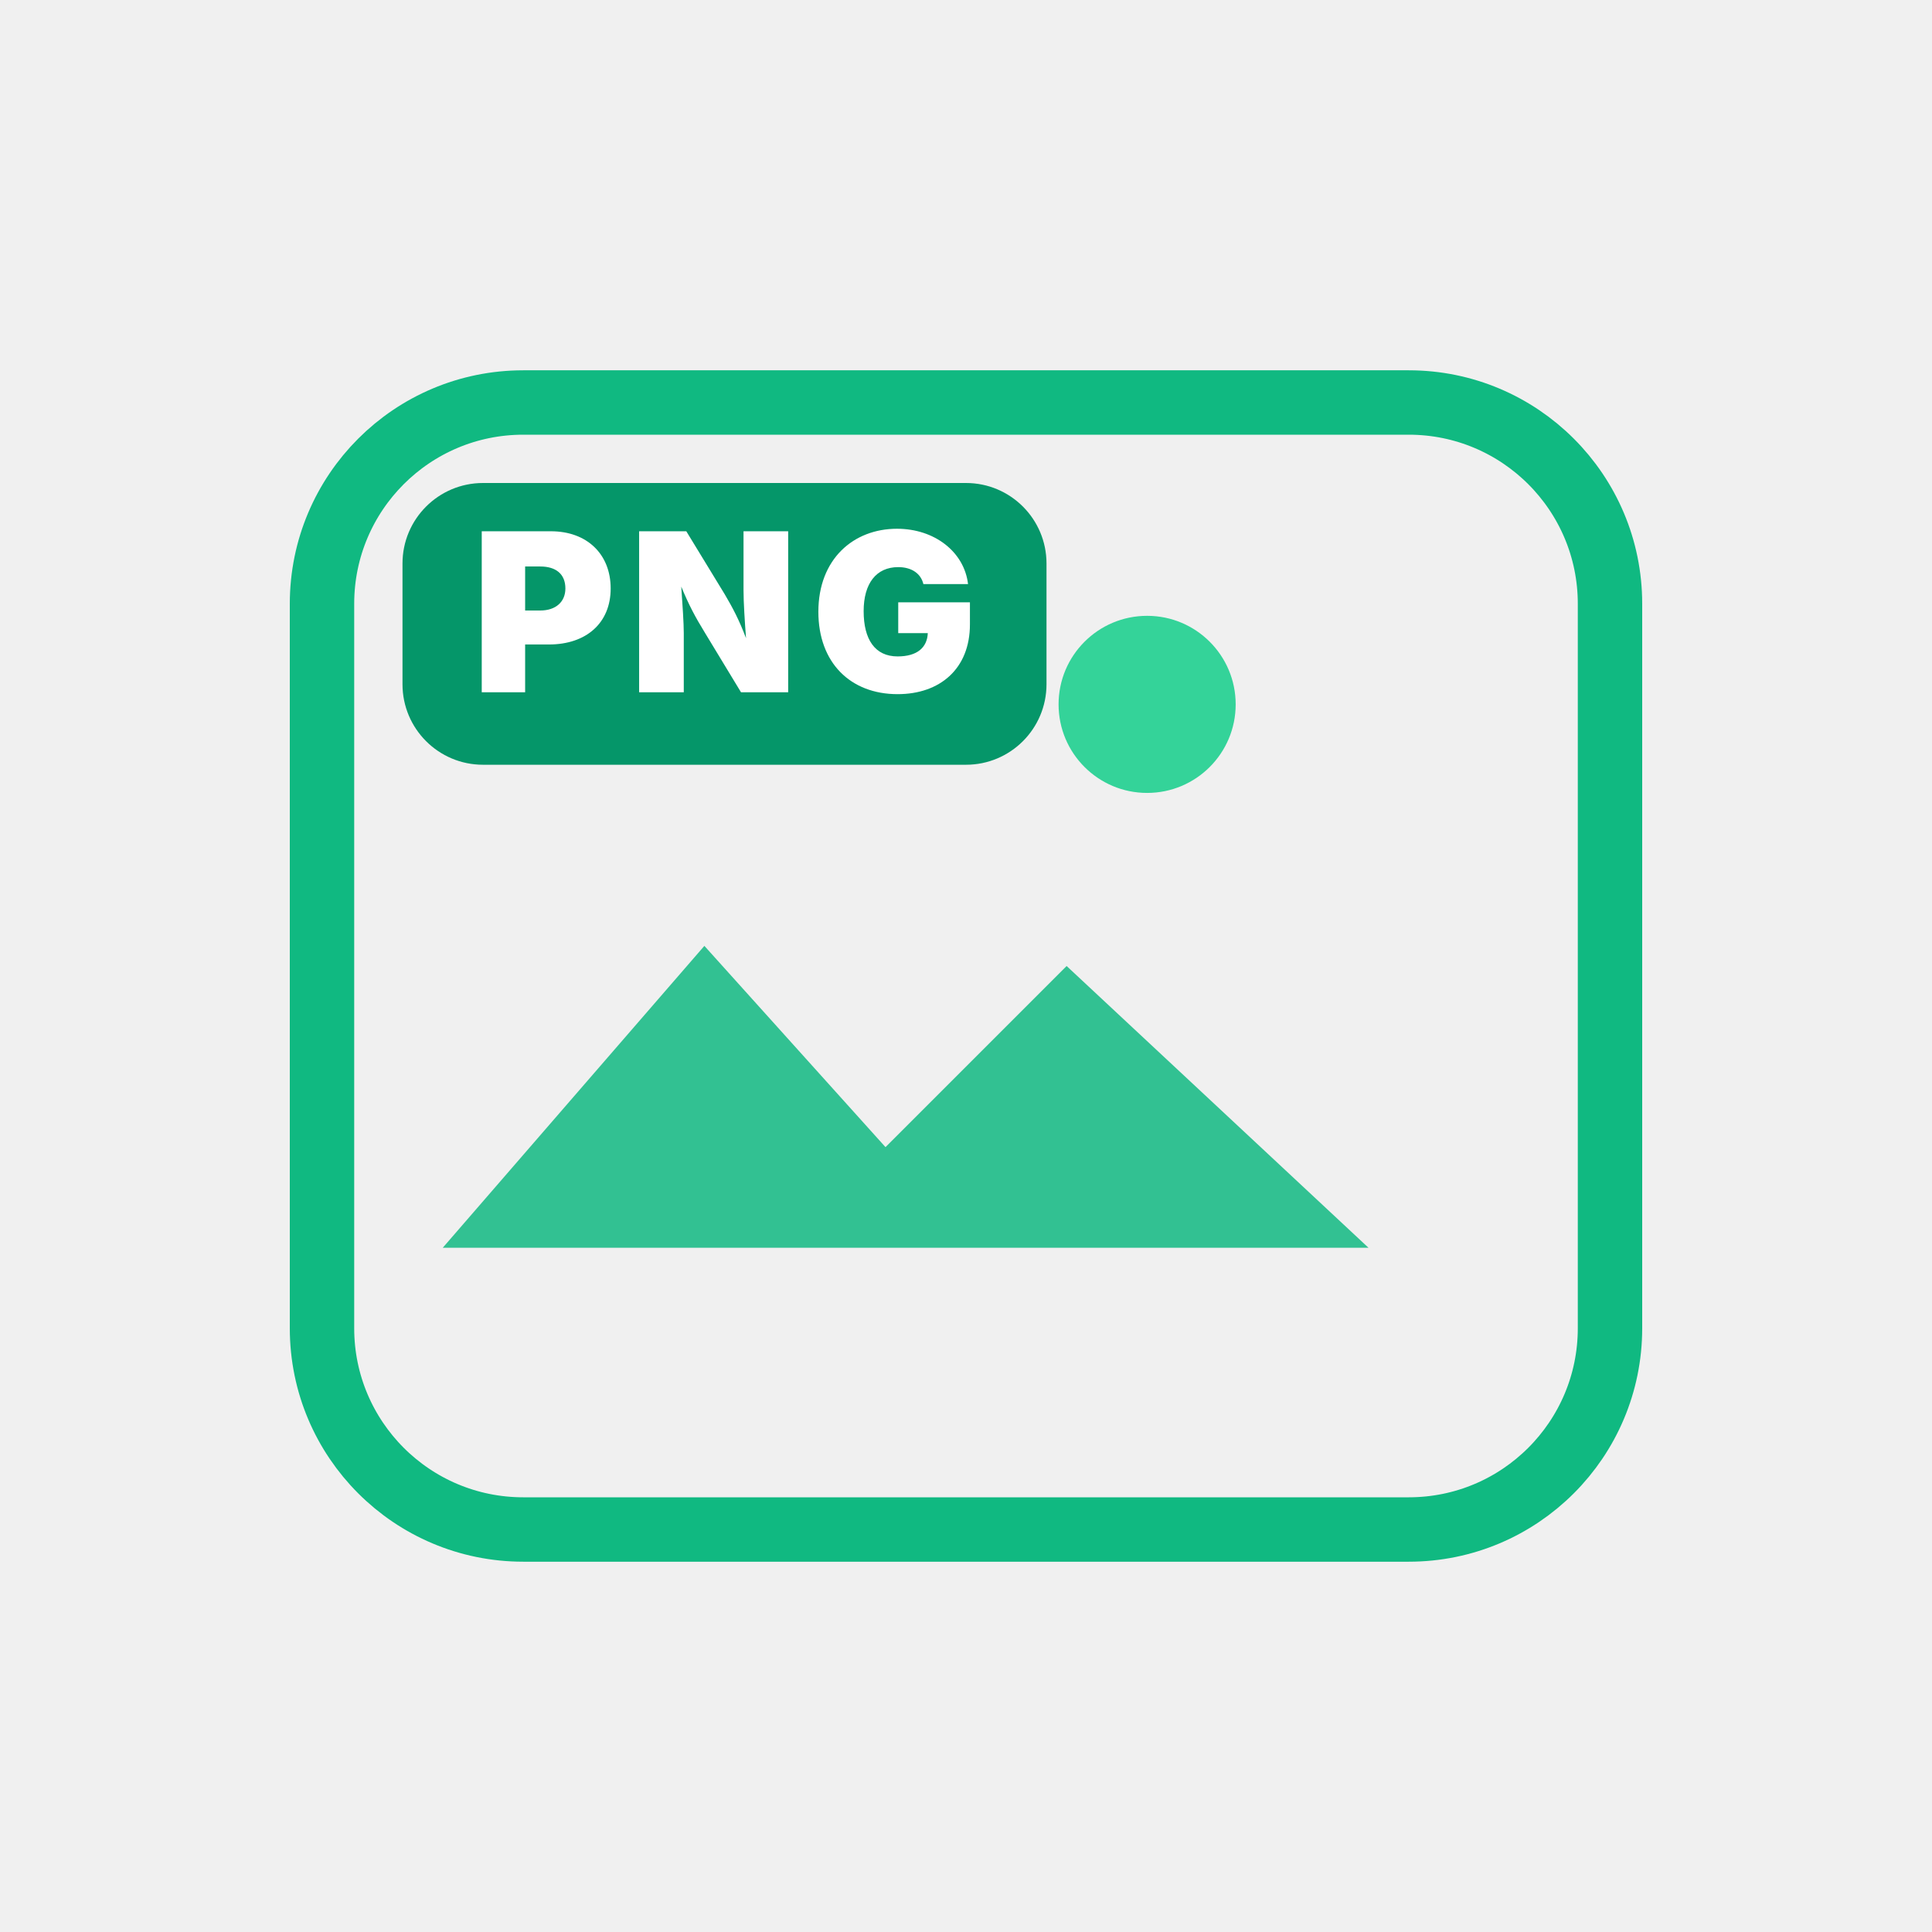
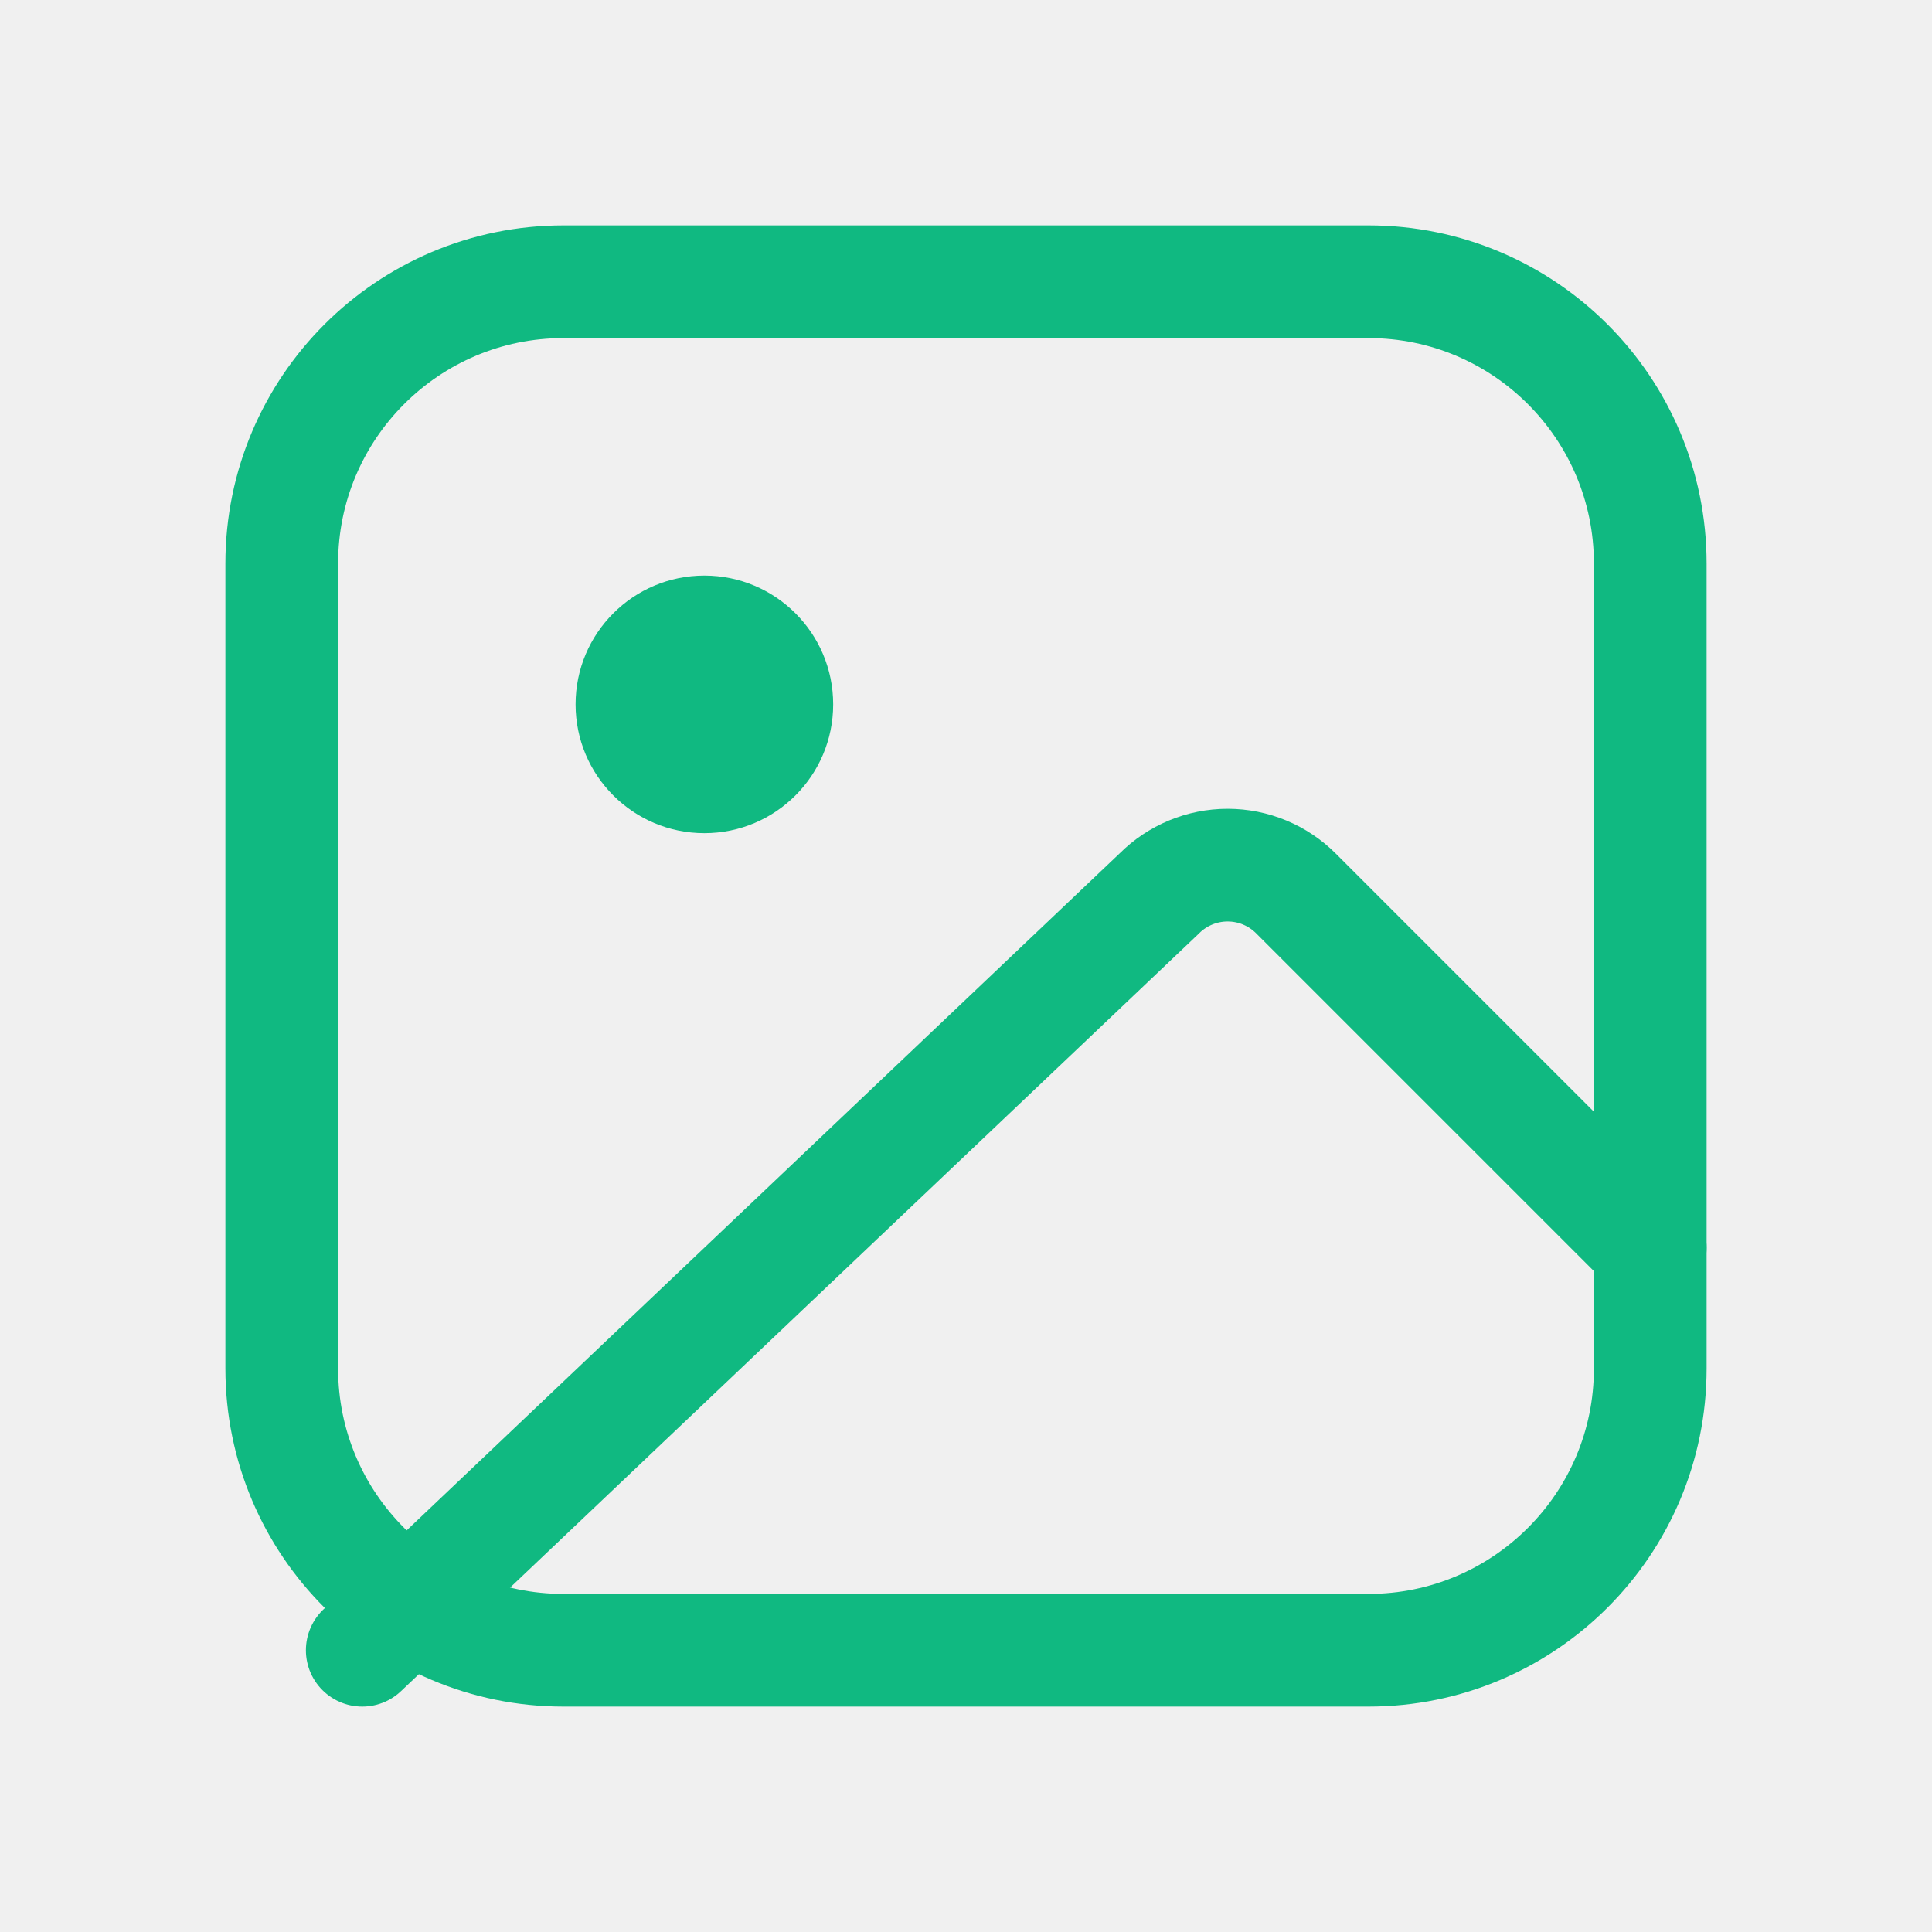
<svg xmlns="http://www.w3.org/2000/svg" viewBox="0 0 48 48" fill="none">
-   <rect x="8" y="10" width="32" height="28" rx="5" fill="none" stroke="#10b981" stroke-width="1.6" />
-   <circle cx="28.5" cy="17.5" r="2.2" fill="#34d399" />
-   <path d="M11 31l6.5-7.5 4.5 5 4.5-4.5 7.5 7H11z" fill="#10b981" opacity="0.85" />
-   <rect x="10" y="12" width="16" height="7" rx="2" fill="#059669" />
-   <text x="18.0" y="17.2" text-anchor="middle" font-family="system-ui, -apple-system, sans-serif" font-weight="900" font-size="5.5" fill="#ffffff" letter-spacing="0.3">PNG</text>
+   <rect x="7" y="7" width="34" height="34" rx="7" stroke="#10b981" stroke-width="2.8" stroke-linecap="round" stroke-linejoin="round" />
+   <circle cx="17.5" cy="17.5" r="3.2" fill="#10b981" />
+   <path d="M41 31l-8.8-8.8a2.4 2.4 0 0 0-3.4 0L9 41" stroke="#10b981" stroke-width="2.8" stroke-linecap="round" stroke-linejoin="round" />
</svg>
